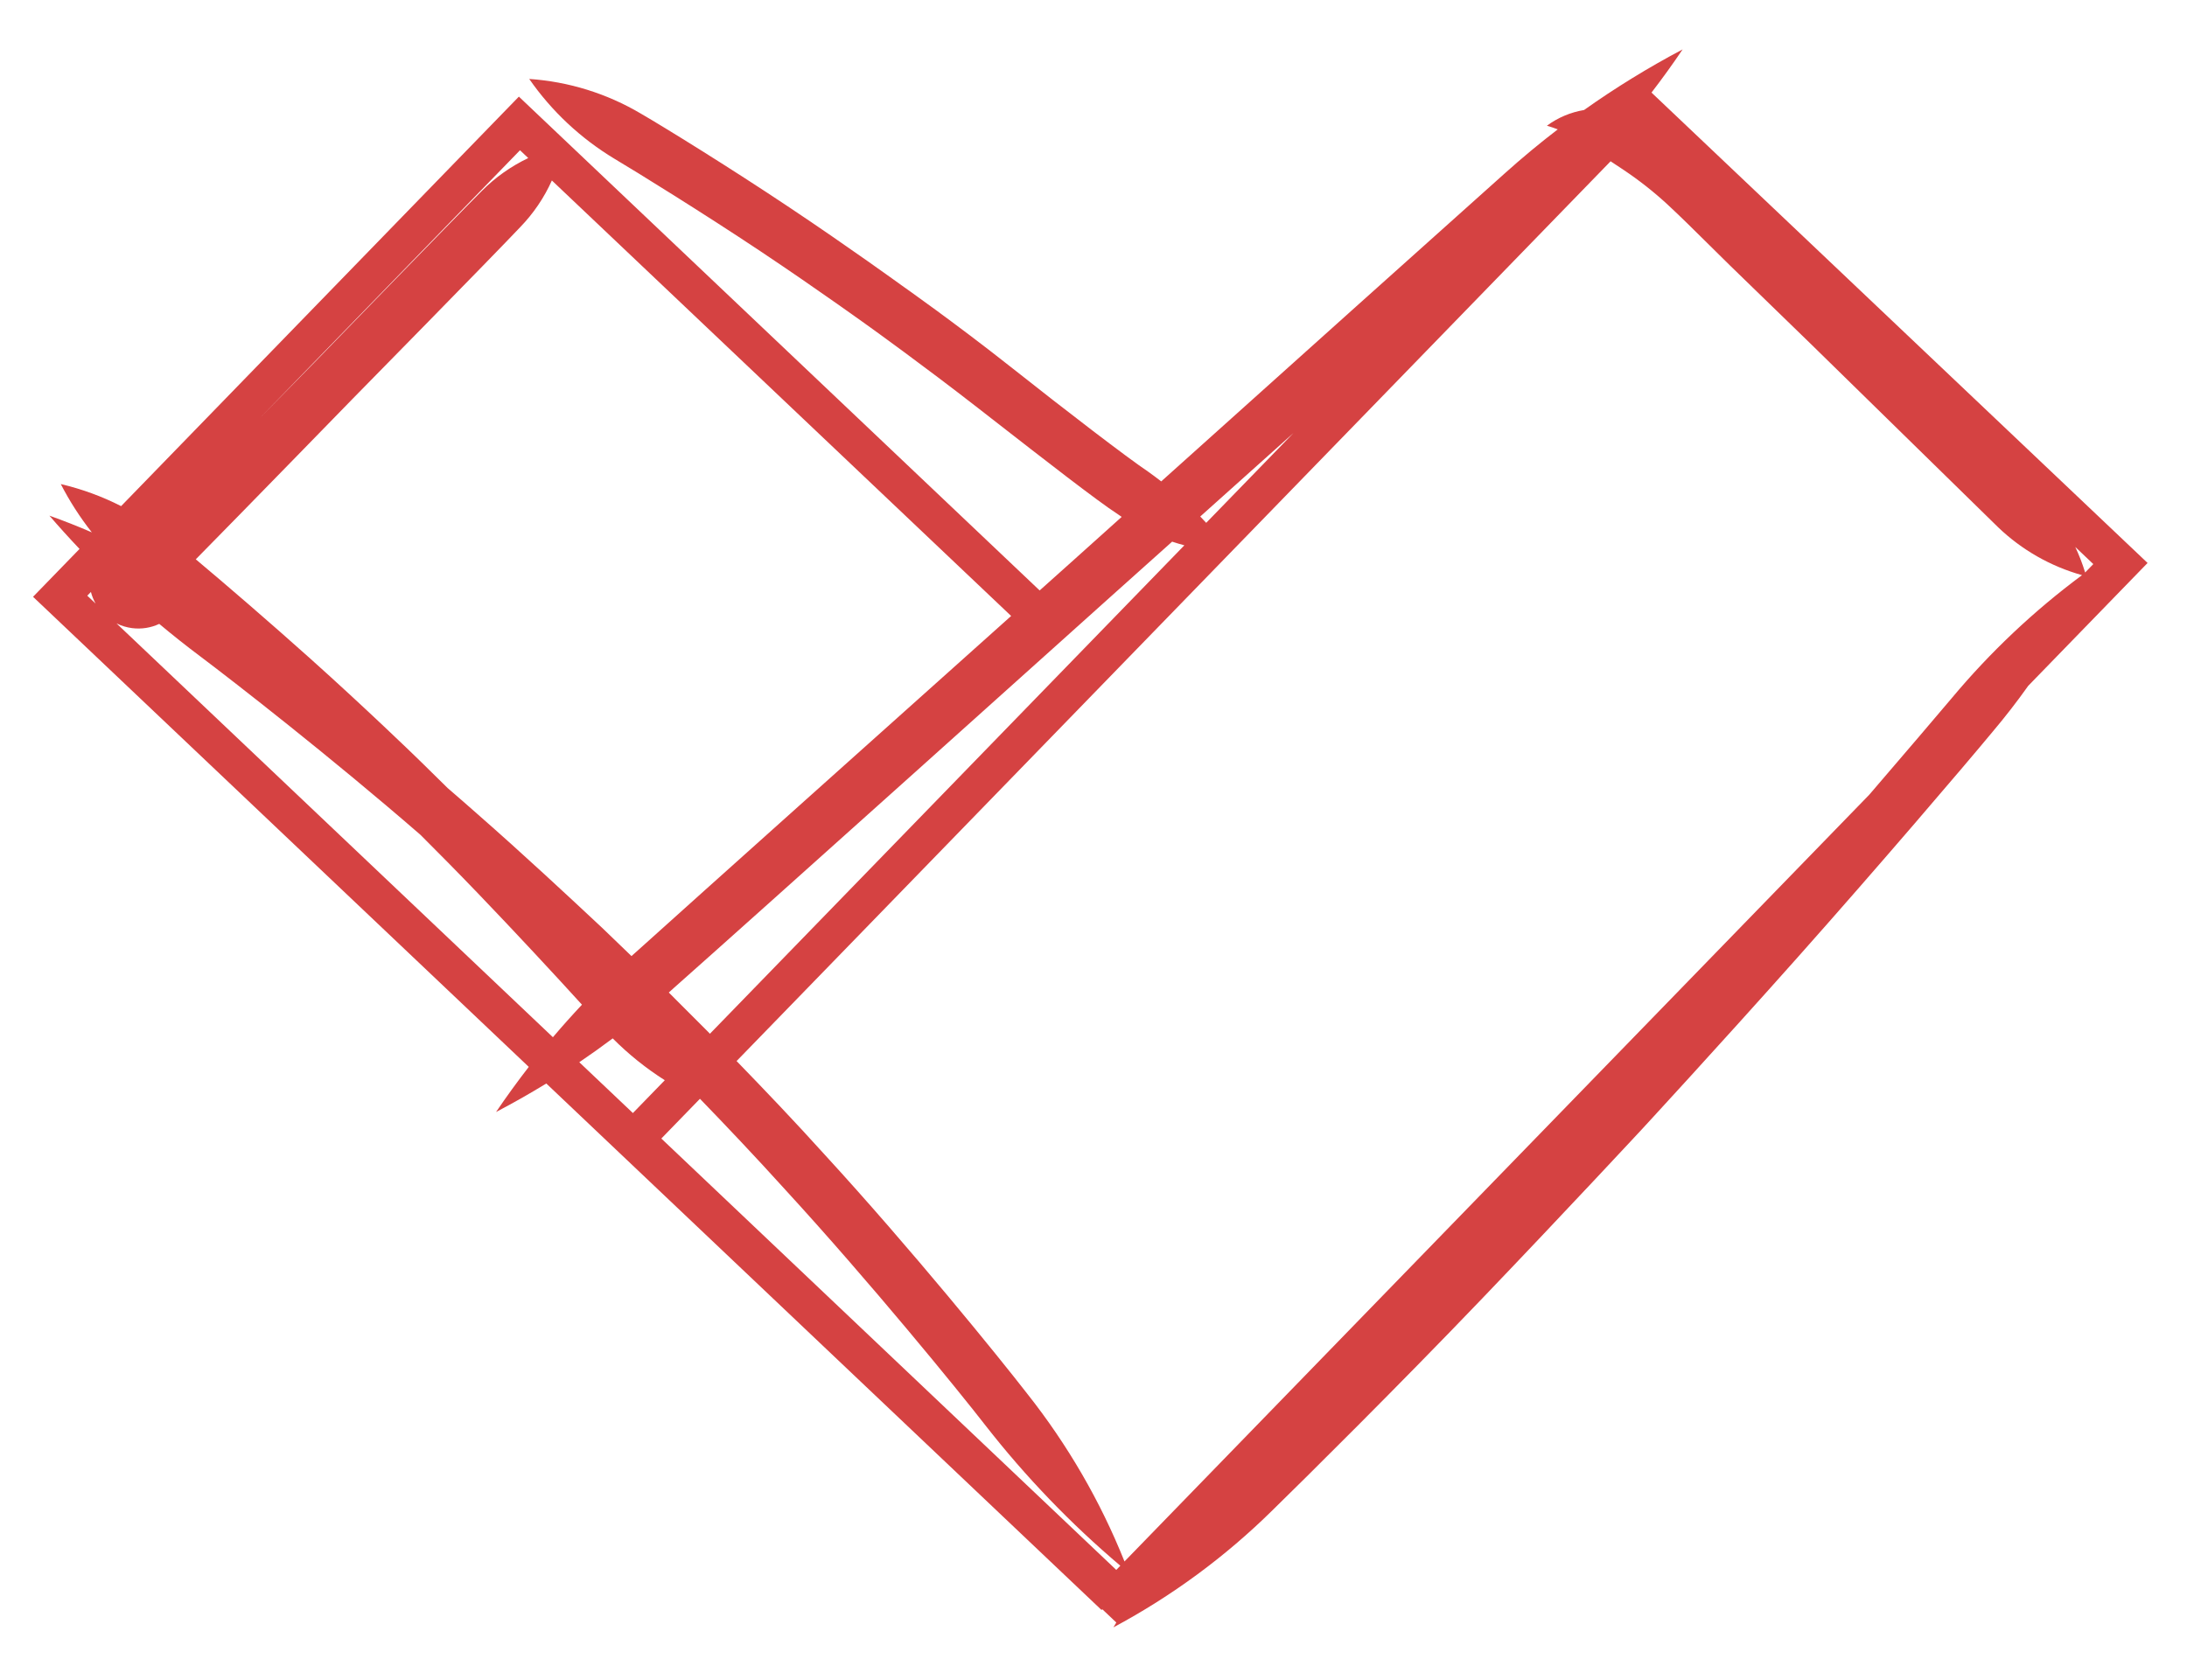
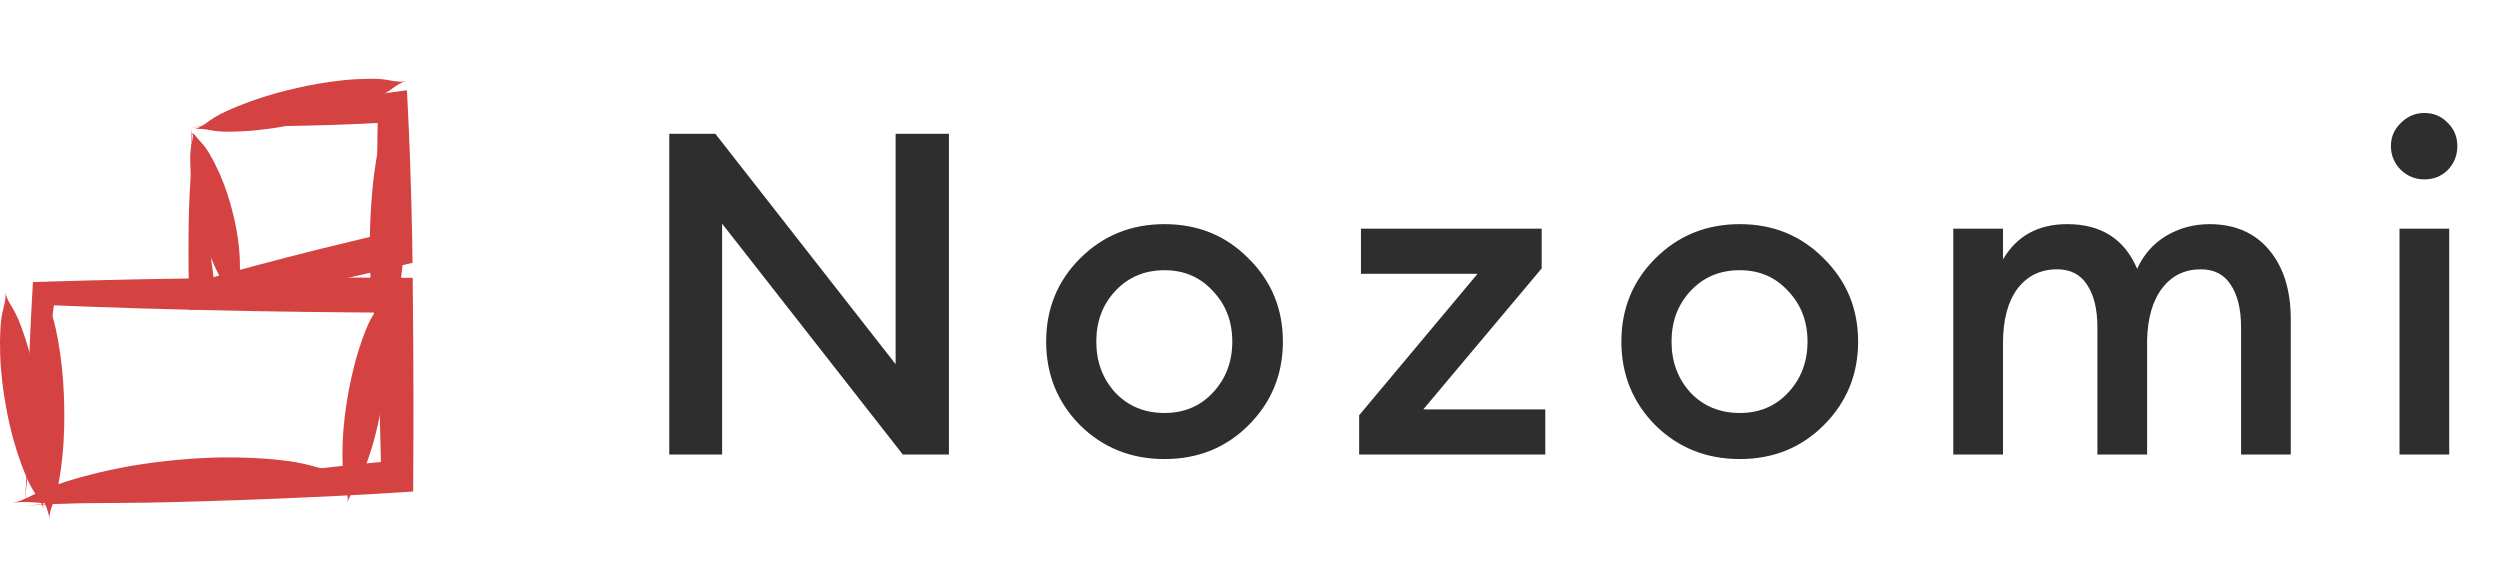
- <svg xmlns="http://www.w3.org/2000/svg" width="82" height="63" viewBox="0 0 82 63" fill="none">
-   <path fill-rule="evenodd" clip-rule="evenodd" d="M58.407 4.852C57.726 5.374 57.066 5.923 56.427 6.496C54.581 8.141 47.729 14.293 43.539 18.055C43.376 17.928 43.211 17.805 43.042 17.685C42.267 17.165 40.006 15.432 37.904 13.767C35.801 12.103 33.814 10.708 33.814 10.708C33.814 10.708 31.844 9.278 29.592 7.775C27.34 6.271 24.879 4.753 24.032 4.263C22.757 3.507 21.321 3.061 19.843 2.961C20.683 4.171 21.773 5.192 23.041 5.956C23.866 6.446 26.309 7.955 28.511 9.422C30.712 10.89 32.65 12.293 32.65 12.293C32.65 12.293 34.601 13.692 36.68 15.311L37.192 15.71C39.128 17.218 41.149 18.793 41.915 19.288C41.962 19.322 42.009 19.354 42.057 19.386L40.191 21.062L38.981 22.145L19.455 3.624L4.541 18.982C3.826 18.618 3.066 18.34 2.279 18.155C2.609 18.796 2.999 19.403 3.444 19.967C2.921 19.74 2.39 19.531 1.852 19.339C2.219 19.765 2.596 20.181 2.982 20.588L1.239 22.383L19.826 40.014C19.4 40.564 18.99 41.129 18.599 41.706C19.24 41.37 19.868 41.014 20.483 40.637L41.301 60.383L41.329 60.354L41.855 60.853C41.819 60.913 41.783 60.974 41.747 61.034C43.941 59.861 45.95 58.38 47.714 56.639C48.901 55.481 52.433 51.981 55.588 48.685C58.743 45.39 61.562 42.353 61.562 42.353C61.562 42.353 64.399 39.281 67.399 35.908C70.399 32.536 73.657 28.719 74.708 27.449C75.179 26.892 75.626 26.316 76.046 25.723L80.522 21.114L61.922 3.472C62.327 2.945 62.717 2.405 63.089 1.853C61.806 2.531 60.572 3.29 59.393 4.126C58.889 4.21 58.412 4.411 58 4.715C58.138 4.755 58.274 4.8 58.407 4.852ZM60.388 6.049L27.618 39.795C28.614 40.821 29.766 42.026 30.918 43.302C34.163 46.838 37.451 50.899 38.515 52.271C40.031 54.187 41.259 56.306 42.162 58.563L70.085 29.808C71.478 28.189 72.621 26.843 73.18 26.183C74.619 24.46 76.258 22.912 78.064 21.571C76.884 21.24 75.802 20.623 74.919 19.776L67.919 12.923L64.858 9.95C64.598 9.696 64.338 9.438 64.081 9.183C63.53 8.637 62.994 8.106 62.512 7.66C62.002 7.19 61.456 6.761 60.88 6.375L60.388 6.049ZM78.181 21.471L78.487 21.156L77.811 20.514C77.957 20.823 78.08 21.143 78.181 21.471ZM22.566 34.788L23.677 35.858C23.768 35.776 23.86 35.694 23.951 35.613C25.954 33.806 33.933 26.663 37.912 23.102L20.692 6.769C20.403 7.414 20.001 8.007 19.503 8.521C18.474 9.612 13.229 14.95 13.229 14.95C13.229 14.95 8.928 19.369 7.341 20.977C8.433 21.892 10.099 23.326 11.634 24.701C13.723 26.572 15.553 28.348 15.553 28.348C15.553 28.348 16.041 28.82 16.781 29.553C17.151 29.872 17.519 30.192 17.881 30.513C19.66 32.072 21.334 33.636 22.566 34.788ZM26.532 38.682L26.618 38.771L44.407 20.452C44.253 20.411 44.1 20.366 43.948 20.315C42.476 21.634 41.506 22.502 41.506 22.502C41.506 22.502 27.983 34.65 25.266 37.053C25.203 37.111 25.139 37.168 25.076 37.225L26.532 38.682ZM7.496 24.608C6.976 24.219 6.468 23.815 5.971 23.399C5.656 23.547 5.303 23.603 4.954 23.558C4.75 23.532 4.552 23.472 4.369 23.381L20.731 38.901C21.084 38.485 21.447 38.079 21.82 37.681C20.883 36.649 19.366 35.011 17.908 33.492C17.14 32.693 16.39 31.934 15.765 31.311C12.406 28.394 8.774 25.569 7.496 24.608ZM29.443 44.62C28.324 43.383 27.212 42.21 26.244 41.21L24.796 42.701L41.854 58.88L42.006 58.723C40.145 57.147 38.451 55.386 36.954 53.467C35.918 52.131 32.643 48.11 29.443 44.62ZM22.973 38.945C22.563 39.253 22.145 39.551 21.72 39.839L23.73 41.745L24.926 40.514C24.219 40.065 23.564 39.539 22.973 38.945ZM45.226 19.609L48.496 16.242C47.252 17.357 46.049 18.434 45.002 19.372C45.078 19.45 45.152 19.529 45.226 19.609ZM19.497 5.635L19.806 5.928C19.163 6.235 18.575 6.649 18.07 7.156C17.014 8.211 11.796 13.586 11.796 13.586C11.796 13.586 10.874 14.525 9.726 15.697L19.497 5.635ZM3.409 22.201C3.448 22.353 3.507 22.499 3.584 22.636L3.273 22.341L3.409 22.201Z" fill="#D54242" />
+ <svg xmlns="http://www.w3.org/2000/svg" width="154" height="35" viewBox="0 0 154 35" fill="none">
+   <path d="M58.454 28H55.615L44.483 13.779V28H41.227V8.241H44.066L55.17 22.434V8.241H58.454V28ZM76.911 26.191C75.519 27.582 73.794 28.278 71.734 28.278C69.675 28.278 67.94 27.582 66.53 26.191C65.139 24.781 64.443 23.065 64.443 21.043C64.443 19.02 65.139 17.313 66.53 15.922C67.94 14.512 69.675 13.807 71.734 13.807C73.794 13.807 75.519 14.512 76.911 15.922C78.321 17.313 79.026 19.02 79.026 21.043C79.026 23.065 78.321 24.781 76.911 26.191ZM71.734 25.44C72.94 25.44 73.933 25.022 74.712 24.187C75.51 23.334 75.909 22.285 75.909 21.043C75.909 19.799 75.51 18.76 74.712 17.925C73.933 17.072 72.94 16.645 71.734 16.645C70.51 16.645 69.499 17.072 68.701 17.925C67.922 18.76 67.532 19.799 67.532 21.043C67.532 22.285 67.922 23.334 68.701 24.187C69.499 25.022 70.51 25.44 71.734 25.44ZM83.724 28V25.579L91.016 16.868H83.835V14.085H94.968V16.534L87.676 25.217H95.19V28H83.724ZM112.345 26.191C110.954 27.582 109.228 28.278 107.169 28.278C105.11 28.278 103.375 27.582 101.965 26.191C100.573 24.781 99.877 23.065 99.877 21.043C99.877 19.02 100.573 17.313 101.965 15.922C103.375 14.512 105.11 13.807 107.169 13.807C109.228 13.807 110.954 14.512 112.345 15.922C113.755 17.313 114.46 19.02 114.46 21.043C114.46 23.065 113.755 24.781 112.345 26.191ZM107.169 25.44C108.375 25.44 109.368 25.022 110.147 24.187C110.945 23.334 111.343 22.285 111.343 21.043C111.343 19.799 110.945 18.76 110.147 17.925C109.368 17.072 108.375 16.645 107.169 16.645C105.944 16.645 104.933 17.072 104.135 17.925C103.356 18.76 102.967 19.799 102.967 21.043C102.967 22.285 103.356 23.334 104.135 24.187C104.933 25.022 105.944 25.44 107.169 25.44ZM138.05 28V20.18C138.05 19.048 137.837 18.167 137.41 17.536C137.002 16.905 136.39 16.59 135.573 16.59C134.59 16.59 133.802 16.97 133.208 17.731C132.614 18.491 132.299 19.558 132.262 20.931V28H129.2V20.18C129.2 19.048 128.987 18.167 128.56 17.536C128.152 16.905 127.54 16.59 126.723 16.59C125.703 16.59 124.887 16.988 124.274 17.786C123.681 18.584 123.384 19.707 123.384 21.154V28H120.322V14.085H123.384V15.977C124.237 14.53 125.554 13.807 127.336 13.807C129.432 13.807 130.87 14.725 131.649 16.562C132.039 15.69 132.633 15.013 133.43 14.53C134.247 14.048 135.137 13.807 136.102 13.807C137.661 13.807 138.885 14.335 139.776 15.393C140.666 16.451 141.112 17.879 141.112 19.679V28H138.05ZM149.341 11.051C148.784 11.051 148.302 10.857 147.894 10.467C147.485 10.059 147.281 9.567 147.281 8.992C147.281 8.435 147.485 7.962 147.894 7.573C148.302 7.164 148.784 6.96 149.341 6.96C149.916 6.96 150.398 7.164 150.788 7.573C151.178 7.962 151.372 8.435 151.372 8.992C151.372 9.567 151.178 10.059 150.788 10.467C150.398 10.857 149.916 11.051 149.341 11.051ZM147.81 28V14.085H150.871V28H147.81Z" fill="#2E2E2E" />
+   <path d="M1.502 31.16C1.652 29.54 1.862 28.117 2.103 26.642C2.345 25.168 2.625 23.653 2.905 21.781C2.949 21.476 3.007 21.078 3.089 20.497C3.171 19.915 3.278 19.159 3.412 18.131L2.697 18.782C4.257 18.849 6.373 18.929 8.668 18.998C10.964 19.068 13.441 19.126 15.717 19.166C17.993 19.207 20.081 19.23 21.597 19.242L24.056 19.259H24.349L23.284 18.194C23.284 18.237 23.298 19.3 23.32 21.217C23.337 22.176 23.357 23.347 23.38 24.71C23.403 26.074 23.443 27.63 23.489 29.357L24.395 28.362C23.394 28.459 22.203 28.579 20.944 28.715C19.685 28.85 18.356 29.001 17.076 29.155C15.797 29.308 14.566 29.461 13.511 29.596L11.005 29.921C9.078 30.174 7.517 30.418 6.029 30.63C4.54 30.842 3.115 31.028 1.502 31.157C3.108 31.032 4.387 31.007 5.762 30.992C7.136 30.977 8.595 30.983 10.521 30.933L13.058 30.86C14.139 30.827 15.416 30.783 16.76 30.729C18.104 30.676 19.513 30.609 20.859 30.545C22.204 30.48 23.477 30.401 24.549 30.335L25.45 30.278L25.455 29.34C25.466 27.612 25.471 26.056 25.469 24.693C25.467 23.329 25.46 22.158 25.456 21.199C25.441 19.282 25.431 18.219 25.431 18.175L25.422 17.114L24.363 17.108H24.07L21.611 17.098C20.096 17.098 18.011 17.098 15.731 17.111C13.451 17.123 10.976 17.158 8.68 17.203C6.385 17.248 4.269 17.304 2.708 17.355L2.029 17.376L1.993 18.006C1.929 19.13 1.89 19.954 1.863 20.579C1.835 21.204 1.819 21.629 1.805 21.955C1.73 23.95 1.732 25.458 1.713 26.861C1.694 28.264 1.649 29.548 1.502 31.16Z" fill="#D44242" />
+   <path d="M11.765 7.86C12.736 7.773 13.71 7.737 14.685 7.751C15.653 7.751 16.664 7.778 17.887 7.758C18.438 7.749 19.438 7.729 20.594 7.692C21.172 7.672 21.787 7.648 22.417 7.62C23.047 7.591 23.677 7.557 24.288 7.519L23.284 6.619C23.233 8.86 23.22 11.048 23.226 12.674C23.226 13.487 23.236 14.16 23.238 14.629C23.241 15.097 23.247 15.355 23.247 15.358L24.074 14.294L23.474 14.433L22.34 14.701C21.632 14.868 20.643 15.107 19.516 15.387C18.389 15.668 17.129 15.993 15.872 16.328C14.614 16.662 13.368 17.007 12.269 17.322L13.279 18.069C13.162 17.073 13.043 16.21 12.943 15.504C12.843 14.797 12.759 14.251 12.704 13.896C12.521 12.697 12.32 11.715 12.154 10.761C11.973 9.802 11.844 8.833 11.767 7.859C11.821 8.754 11.818 9.651 11.759 10.546C11.714 11.415 11.645 12.353 11.625 13.609C11.62 13.978 11.611 14.561 11.611 15.33C11.611 16.099 11.611 17.058 11.642 18.18L11.663 19.109L12.649 18.925C13.772 18.717 15.043 18.472 16.32 18.213C17.596 17.954 18.869 17.685 20.002 17.435C21.136 17.185 22.128 16.959 22.837 16.795L23.972 16.53L24.57 16.389L25.412 16.189L25.399 15.325C25.399 15.325 25.399 15.064 25.388 14.595C25.377 14.127 25.363 13.454 25.345 12.641C25.305 11.015 25.231 8.828 25.118 6.589L25.066 5.559L24.113 5.689C23.44 5.782 22.747 5.881 22.07 5.984C21.393 6.086 20.732 6.191 20.122 6.292C18.904 6.494 17.897 6.677 17.352 6.778C16.14 7.003 15.241 7.22 14.402 7.405C13.533 7.611 12.652 7.762 11.765 7.86Z" fill="#D44242" />
+   <path d="M2.722 17.891C2.722 18.221 2.624 18.501 2.519 18.797C2.39 19.124 2.286 19.46 2.208 19.803C2.163 20.019 2.082 20.449 2.01 20.974C1.937 21.5 1.875 22.117 1.841 22.708C1.807 23.299 1.795 23.863 1.796 24.275C1.797 24.687 1.805 24.959 1.805 24.959C1.805 24.959 1.805 25.228 1.825 25.643C1.845 26.059 1.877 26.622 1.938 27.21C2 27.8 2.089 28.415 2.183 28.935C2.278 29.456 2.38 29.883 2.434 30.096C2.527 30.435 2.647 30.767 2.791 31.088C2.909 31.379 3.024 31.654 3.035 31.984C3.035 31.654 3.134 31.374 3.24 31.078C3.369 30.751 3.474 30.414 3.552 30.071C3.597 29.855 3.678 29.426 3.751 28.9C3.823 28.375 3.886 27.757 3.919 27.166C3.952 26.575 3.964 26.011 3.962 25.599C3.96 25.187 3.952 24.915 3.952 24.915C3.952 24.915 3.952 24.647 3.931 24.231C3.91 23.815 3.878 23.253 3.816 22.664C3.754 22.075 3.666 21.46 3.571 20.939C3.476 20.418 3.376 19.991 3.32 19.779C3.227 19.439 3.108 19.108 2.965 18.787C2.848 18.495 2.734 18.221 2.722 17.891Z" fill="#D44242" />
+   <path d="M0.779 30.983C1.704 30.816 2.397 31.04 3.525 31.011C3.831 31.011 4.442 30.986 5.177 30.953L6.361 30.886C6.774 30.86 7.197 30.827 7.611 30.794L8.799 30.694L9.809 30.602C10.389 30.549 10.762 30.505 10.762 30.505C10.762 30.505 11.137 30.472 11.716 30.412L12.719 30.302L13.904 30.16C14.315 30.105 14.736 30.052 15.145 29.994L16.319 29.82C17.053 29.702 17.652 29.601 17.952 29.544C19.062 29.344 19.696 28.983 20.635 28.958C20.166 28.958 19.773 28.845 19.35 28.735C18.881 28.601 18.404 28.496 17.922 28.422C17.615 28.382 17.004 28.3 16.249 28.25C15.875 28.224 15.465 28.199 15.044 28.191C14.623 28.182 14.19 28.171 13.766 28.178C13.342 28.184 12.929 28.192 12.547 28.214C12.165 28.235 11.812 28.252 11.517 28.278C10.923 28.326 10.54 28.366 10.54 28.366C10.54 28.366 10.158 28.404 9.566 28.478C9.269 28.513 8.923 28.57 8.544 28.625C8.165 28.679 7.758 28.756 7.343 28.838C6.927 28.92 6.504 29.01 6.094 29.109C5.683 29.207 5.288 29.311 4.925 29.412C4.2 29.612 3.614 29.818 3.322 29.918C2.865 30.089 2.418 30.287 1.985 30.512C1.602 30.698 1.238 30.884 0.779 30.983Z" fill="#D44242" />
+   <path d="M11.944 7.968C12.251 7.902 12.533 7.951 12.829 7.996C13.159 8.061 13.493 8.1 13.83 8.112C14.04 8.117 14.457 8.112 14.959 8.087C15.461 8.062 16.051 8.004 16.611 7.926C17.172 7.847 17.695 7.753 18.08 7.674C18.465 7.595 18.714 7.537 18.714 7.537C18.714 7.537 18.964 7.483 19.347 7.387C19.729 7.291 20.246 7.152 20.781 6.981C21.316 6.809 21.872 6.607 22.341 6.415C22.811 6.223 23.185 6.046 23.372 5.949C23.67 5.793 23.956 5.613 24.226 5.411C24.474 5.24 24.707 5.074 25.012 5.001C24.706 5.067 24.425 5.017 24.128 4.971C23.8 4.905 23.466 4.865 23.131 4.853C22.922 4.849 22.504 4.853 22.001 4.877C21.498 4.901 20.91 4.961 20.349 5.039C19.788 5.118 19.264 5.214 18.88 5.293C18.497 5.372 18.245 5.432 18.245 5.432C18.245 5.432 17.997 5.486 17.613 5.582C17.229 5.679 16.712 5.819 16.175 5.991C15.639 6.162 15.084 6.366 14.615 6.558C14.146 6.749 13.773 6.926 13.585 7.023C13.288 7.18 13.004 7.359 12.735 7.56C12.481 7.729 12.249 7.894 11.944 7.968Z" fill="#D44242" />
+   <path d="M23.521 18.355C23.467 18.651 23.318 18.882 23.166 19.127C22.983 19.393 22.823 19.674 22.687 19.967C22.605 20.151 22.451 20.52 22.289 20.974C22.128 21.429 21.961 21.97 21.83 22.491C21.7 23.012 21.586 23.513 21.515 23.885C21.445 24.256 21.406 24.497 21.406 24.497C21.406 24.497 21.363 24.736 21.309 25.111C21.255 25.485 21.192 25.993 21.15 26.53C21.109 27.068 21.09 27.637 21.094 28.116C21.098 28.595 21.124 28.998 21.14 29.198C21.175 29.52 21.236 29.839 21.324 30.151C21.388 30.432 21.455 30.699 21.409 30.996C21.462 30.701 21.612 30.47 21.765 30.225C21.948 29.959 22.109 29.678 22.246 29.385C22.327 29.201 22.481 28.832 22.643 28.377C22.804 27.922 22.972 27.382 23.107 26.86C23.242 26.339 23.349 25.839 23.419 25.468C23.489 25.096 23.527 24.855 23.527 24.855C23.527 24.855 23.57 24.615 23.619 24.241C23.668 23.866 23.736 23.357 23.777 22.821C23.818 22.284 23.837 21.715 23.832 21.235C23.828 20.756 23.804 20.353 23.786 20.152C23.753 19.831 23.693 19.512 23.607 19.201C23.541 18.92 23.476 18.653 23.521 18.355Z" fill="#D44242" />
+   <path d="M11.819 8.363C11.815 8.364 11.811 8.365 11.808 8.365C11.804 8.366 11.8 8.365 11.796 8.364C11.793 8.362 11.789 8.36 11.787 8.357C11.784 8.355 11.782 8.352 11.78 8.348C11.775 8.334 11.775 8.318 11.78 8.304C11.787 8.275 11.813 8.253 11.831 8.26C11.876 8.275 11.886 8.328 11.884 8.377C11.882 8.427 11.872 8.492 11.863 8.552C11.854 8.612 11.842 8.674 11.831 8.736C11.768 9.01 11.73 9.29 11.717 9.571C11.717 9.745 11.717 10.088 11.739 10.501C11.761 10.913 11.813 11.392 11.884 11.845C11.954 12.297 12.04 12.723 12.111 13.036C12.183 13.348 12.236 13.548 12.236 13.548C12.236 13.548 12.285 13.75 12.37 14.059C12.456 14.368 12.582 14.784 12.737 15.215C12.893 15.645 13.077 16.091 13.251 16.464C13.424 16.837 13.589 17.14 13.676 17.294C13.822 17.534 13.989 17.761 14.176 17.971C14.334 18.168 14.489 18.354 14.549 18.604C14.496 18.353 14.556 18.118 14.613 17.871C14.69 17.6 14.741 17.322 14.765 17.041C14.776 16.867 14.789 16.521 14.776 16.105C14.762 15.651 14.724 15.197 14.661 14.746C14.581 14.165 14.466 13.589 14.317 13.022C14.317 13.022 14.268 12.818 14.179 12.505C14.09 12.193 13.958 11.774 13.794 11.342C13.632 10.917 13.448 10.5 13.243 10.094C13.06 9.725 12.876 9.426 12.784 9.279C12.629 9.043 12.452 8.823 12.255 8.621C12.211 8.574 12.171 8.529 12.131 8.48C12.09 8.431 12.056 8.388 12.012 8.329C11.989 8.3 11.963 8.275 11.933 8.253C11.918 8.241 11.9 8.232 11.881 8.227C11.862 8.222 11.843 8.221 11.823 8.224C11.811 8.229 11.8 8.236 11.79 8.245C11.781 8.255 11.774 8.266 11.769 8.278C11.764 8.29 11.762 8.304 11.763 8.317C11.764 8.33 11.768 8.343 11.774 8.354C11.776 8.358 11.779 8.361 11.783 8.364C11.786 8.366 11.79 8.368 11.794 8.368C11.799 8.369 11.803 8.369 11.807 8.368C11.811 8.367 11.815 8.365 11.819 8.363Z" fill="#D44242" />
+   <path d="M23.998 6.465C23.992 6.823 23.883 7.124 23.77 7.442C23.63 7.793 23.515 8.154 23.427 8.521C23.373 8.753 23.279 9.217 23.185 9.781C23.092 10.345 23.002 11.011 22.944 11.648C22.886 12.284 22.843 12.893 22.823 13.342C22.803 13.791 22.796 14.079 22.796 14.079C22.796 14.079 22.784 14.37 22.778 14.817C22.771 15.264 22.778 15.876 22.797 16.516C22.816 17.156 22.869 17.825 22.927 18.394C22.984 18.962 23.053 19.431 23.093 19.665C23.158 20.037 23.25 20.404 23.368 20.764C23.46 21.087 23.552 21.393 23.54 21.752C23.562 21.394 23.688 21.099 23.815 20.787C23.97 20.441 24.1 20.084 24.203 19.719C24.264 19.49 24.378 19.028 24.487 18.464C24.596 17.899 24.699 17.231 24.77 16.591C24.84 15.952 24.885 15.339 24.908 14.887C24.931 14.435 24.936 14.142 24.936 14.142C24.936 14.142 24.948 13.851 24.951 13.397C24.955 12.944 24.951 12.332 24.913 11.688C24.874 11.045 24.815 10.372 24.74 9.802C24.665 9.232 24.579 8.765 24.533 8.531C24.451 8.16 24.343 7.797 24.21 7.442C24.107 7.125 24 6.823 23.998 6.465Z" fill="#D44242" />
+   <path d="M0.332 17.996C0.373 18.311 0.303 18.592 0.235 18.889C0.147 19.217 0.086 19.553 0.051 19.891C0.034 20.104 0.004 20.527 0 21.04C-0.003 21.553 0.014 22.155 0.061 22.726C0.108 23.298 0.174 23.839 0.234 24.237C0.293 24.635 0.341 24.892 0.341 24.892C0.341 24.892 0.383 25.148 0.461 25.542C0.539 25.937 0.659 26.471 0.811 27.023C0.963 27.575 1.148 28.148 1.326 28.629C1.504 29.109 1.676 29.497 1.765 29.691C1.914 29.997 2.088 30.291 2.284 30.569C2.449 30.825 2.611 31.063 2.679 31.375C2.618 31.061 2.671 30.778 2.723 30.479C2.795 30.145 2.841 29.806 2.86 29.465C2.871 29.253 2.877 28.832 2.86 28.323C2.844 27.814 2.811 27.216 2.754 26.653C2.697 26.09 2.623 25.553 2.561 25.16C2.5 24.766 2.452 24.515 2.452 24.515C2.452 24.515 2.411 24.261 2.334 23.869C2.256 23.477 2.15 22.947 2.006 22.394C1.862 21.841 1.698 21.271 1.539 20.788C1.379 20.305 1.228 19.913 1.147 19.716C1.013 19.404 0.856 19.103 0.676 18.815C0.526 18.559 0.38 18.31 0.332 17.996Z" fill="#D44242" />
</svg>
